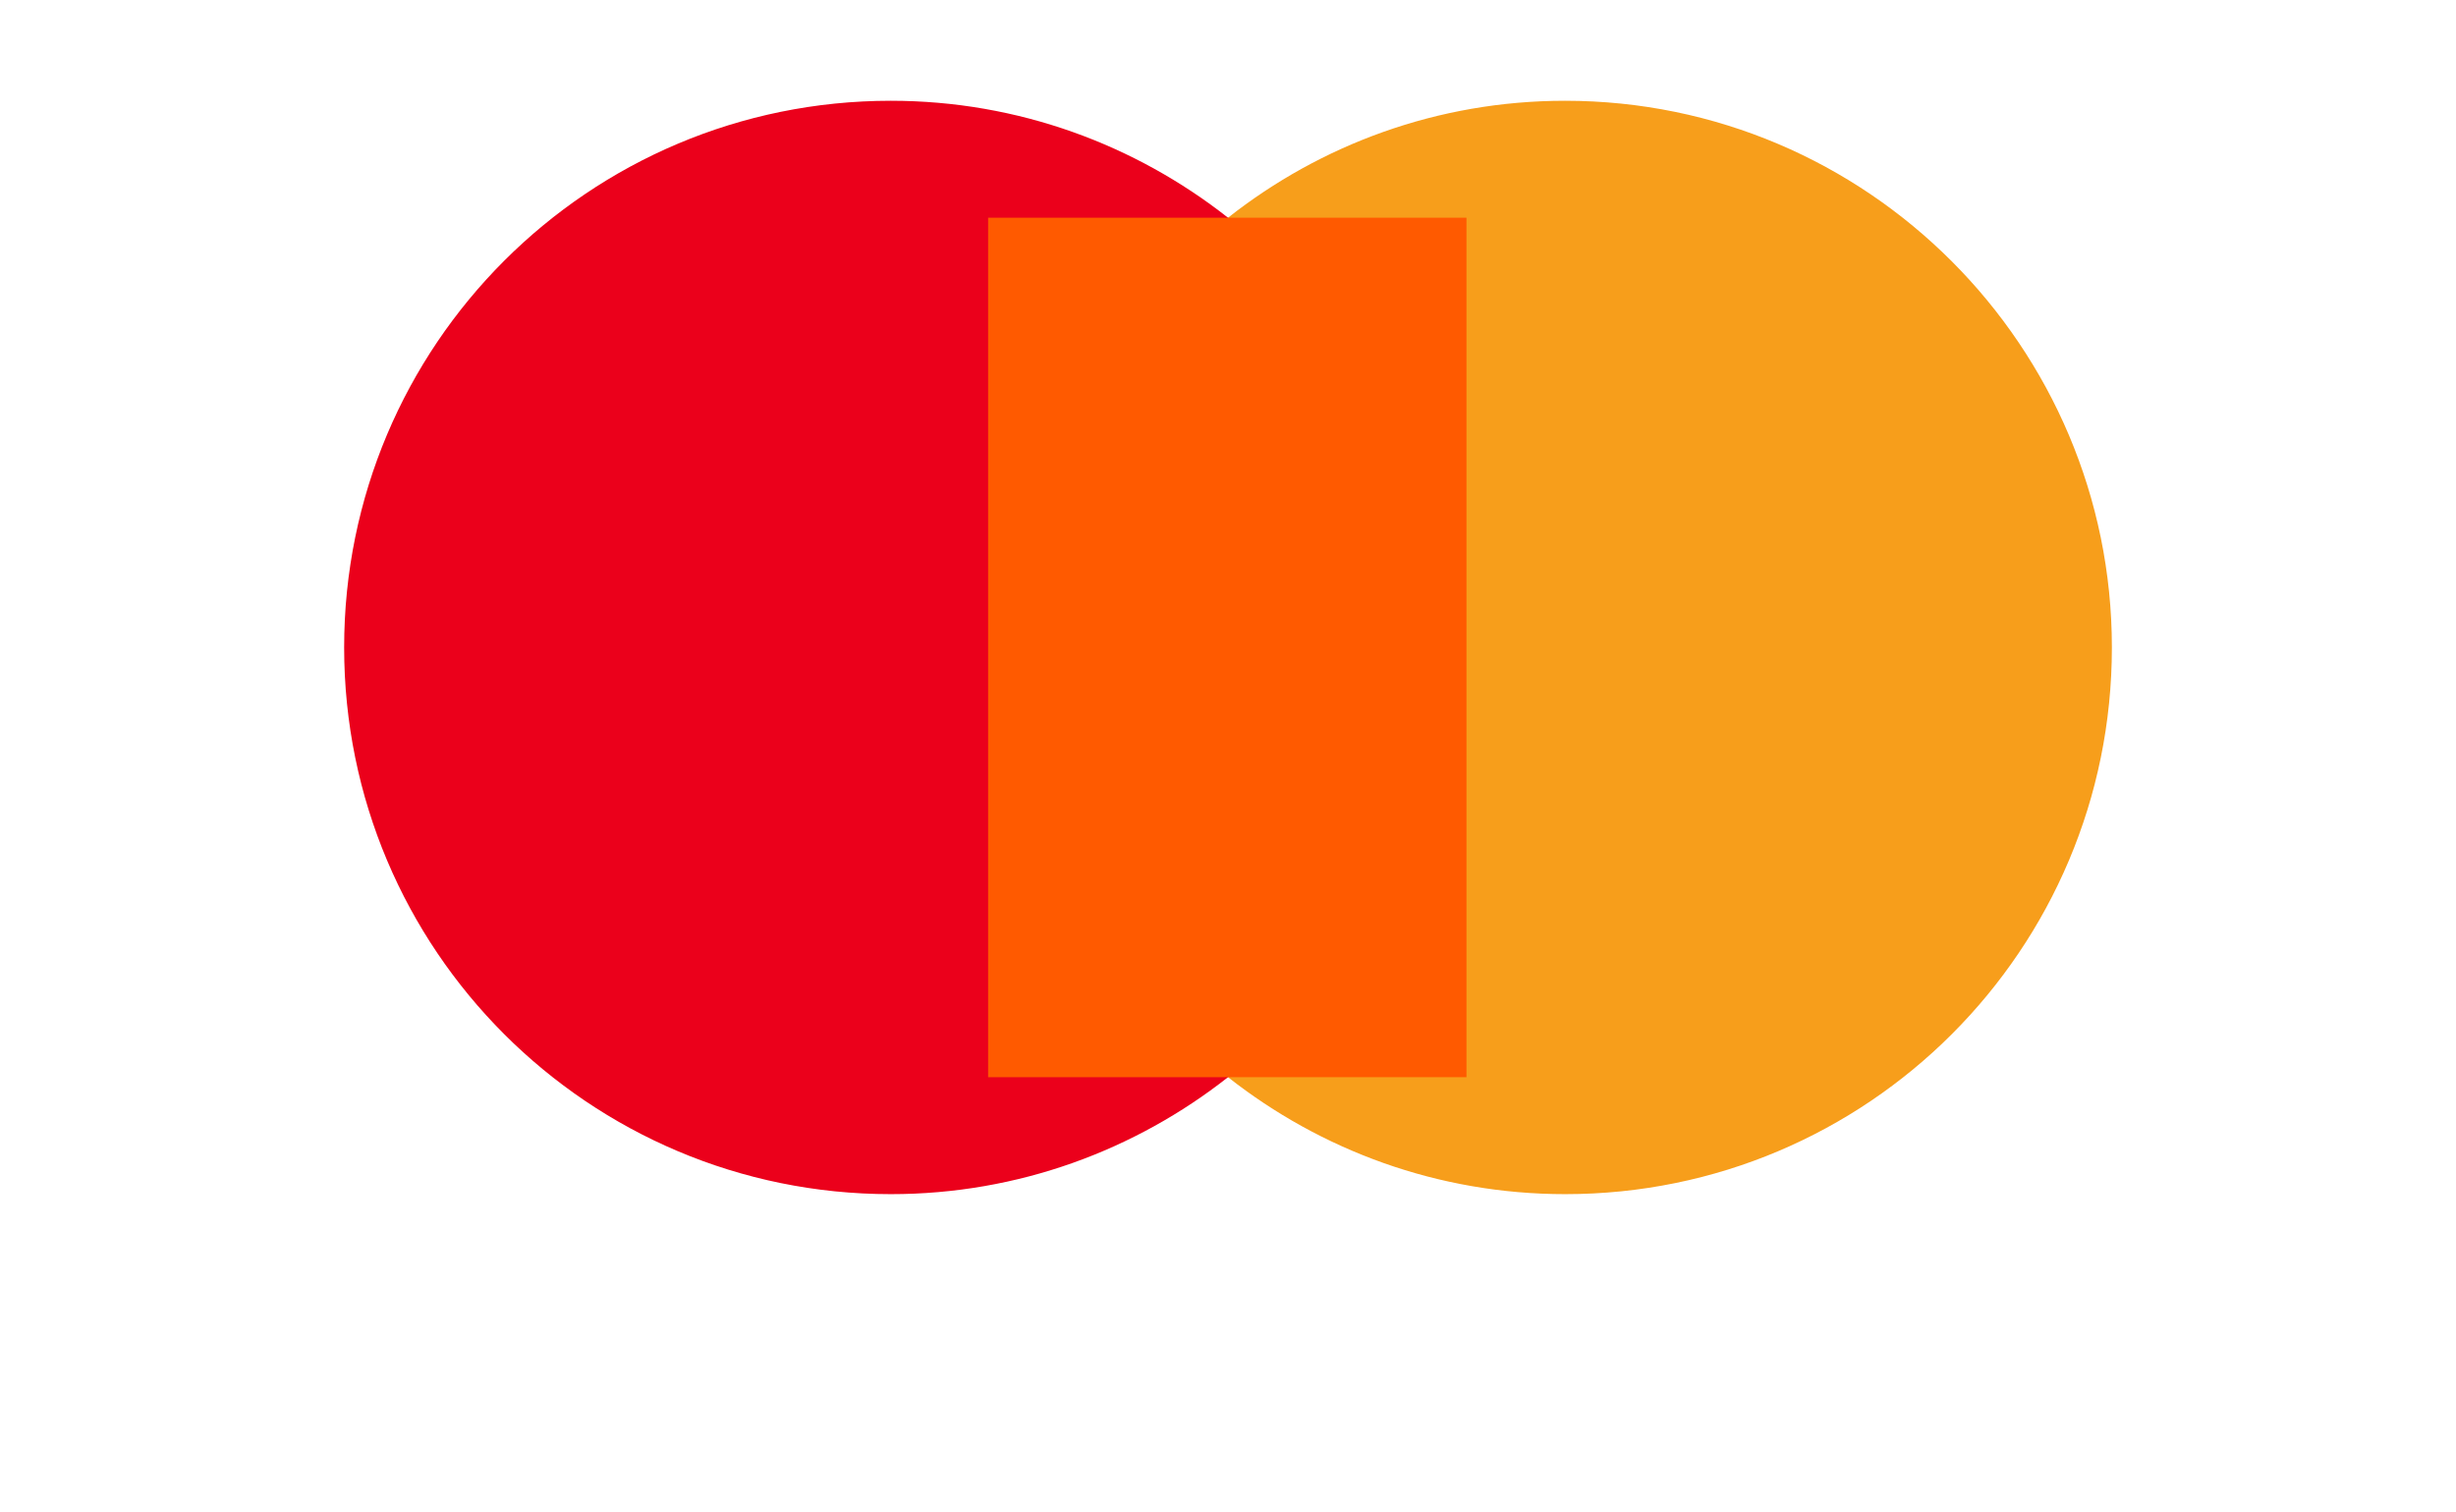
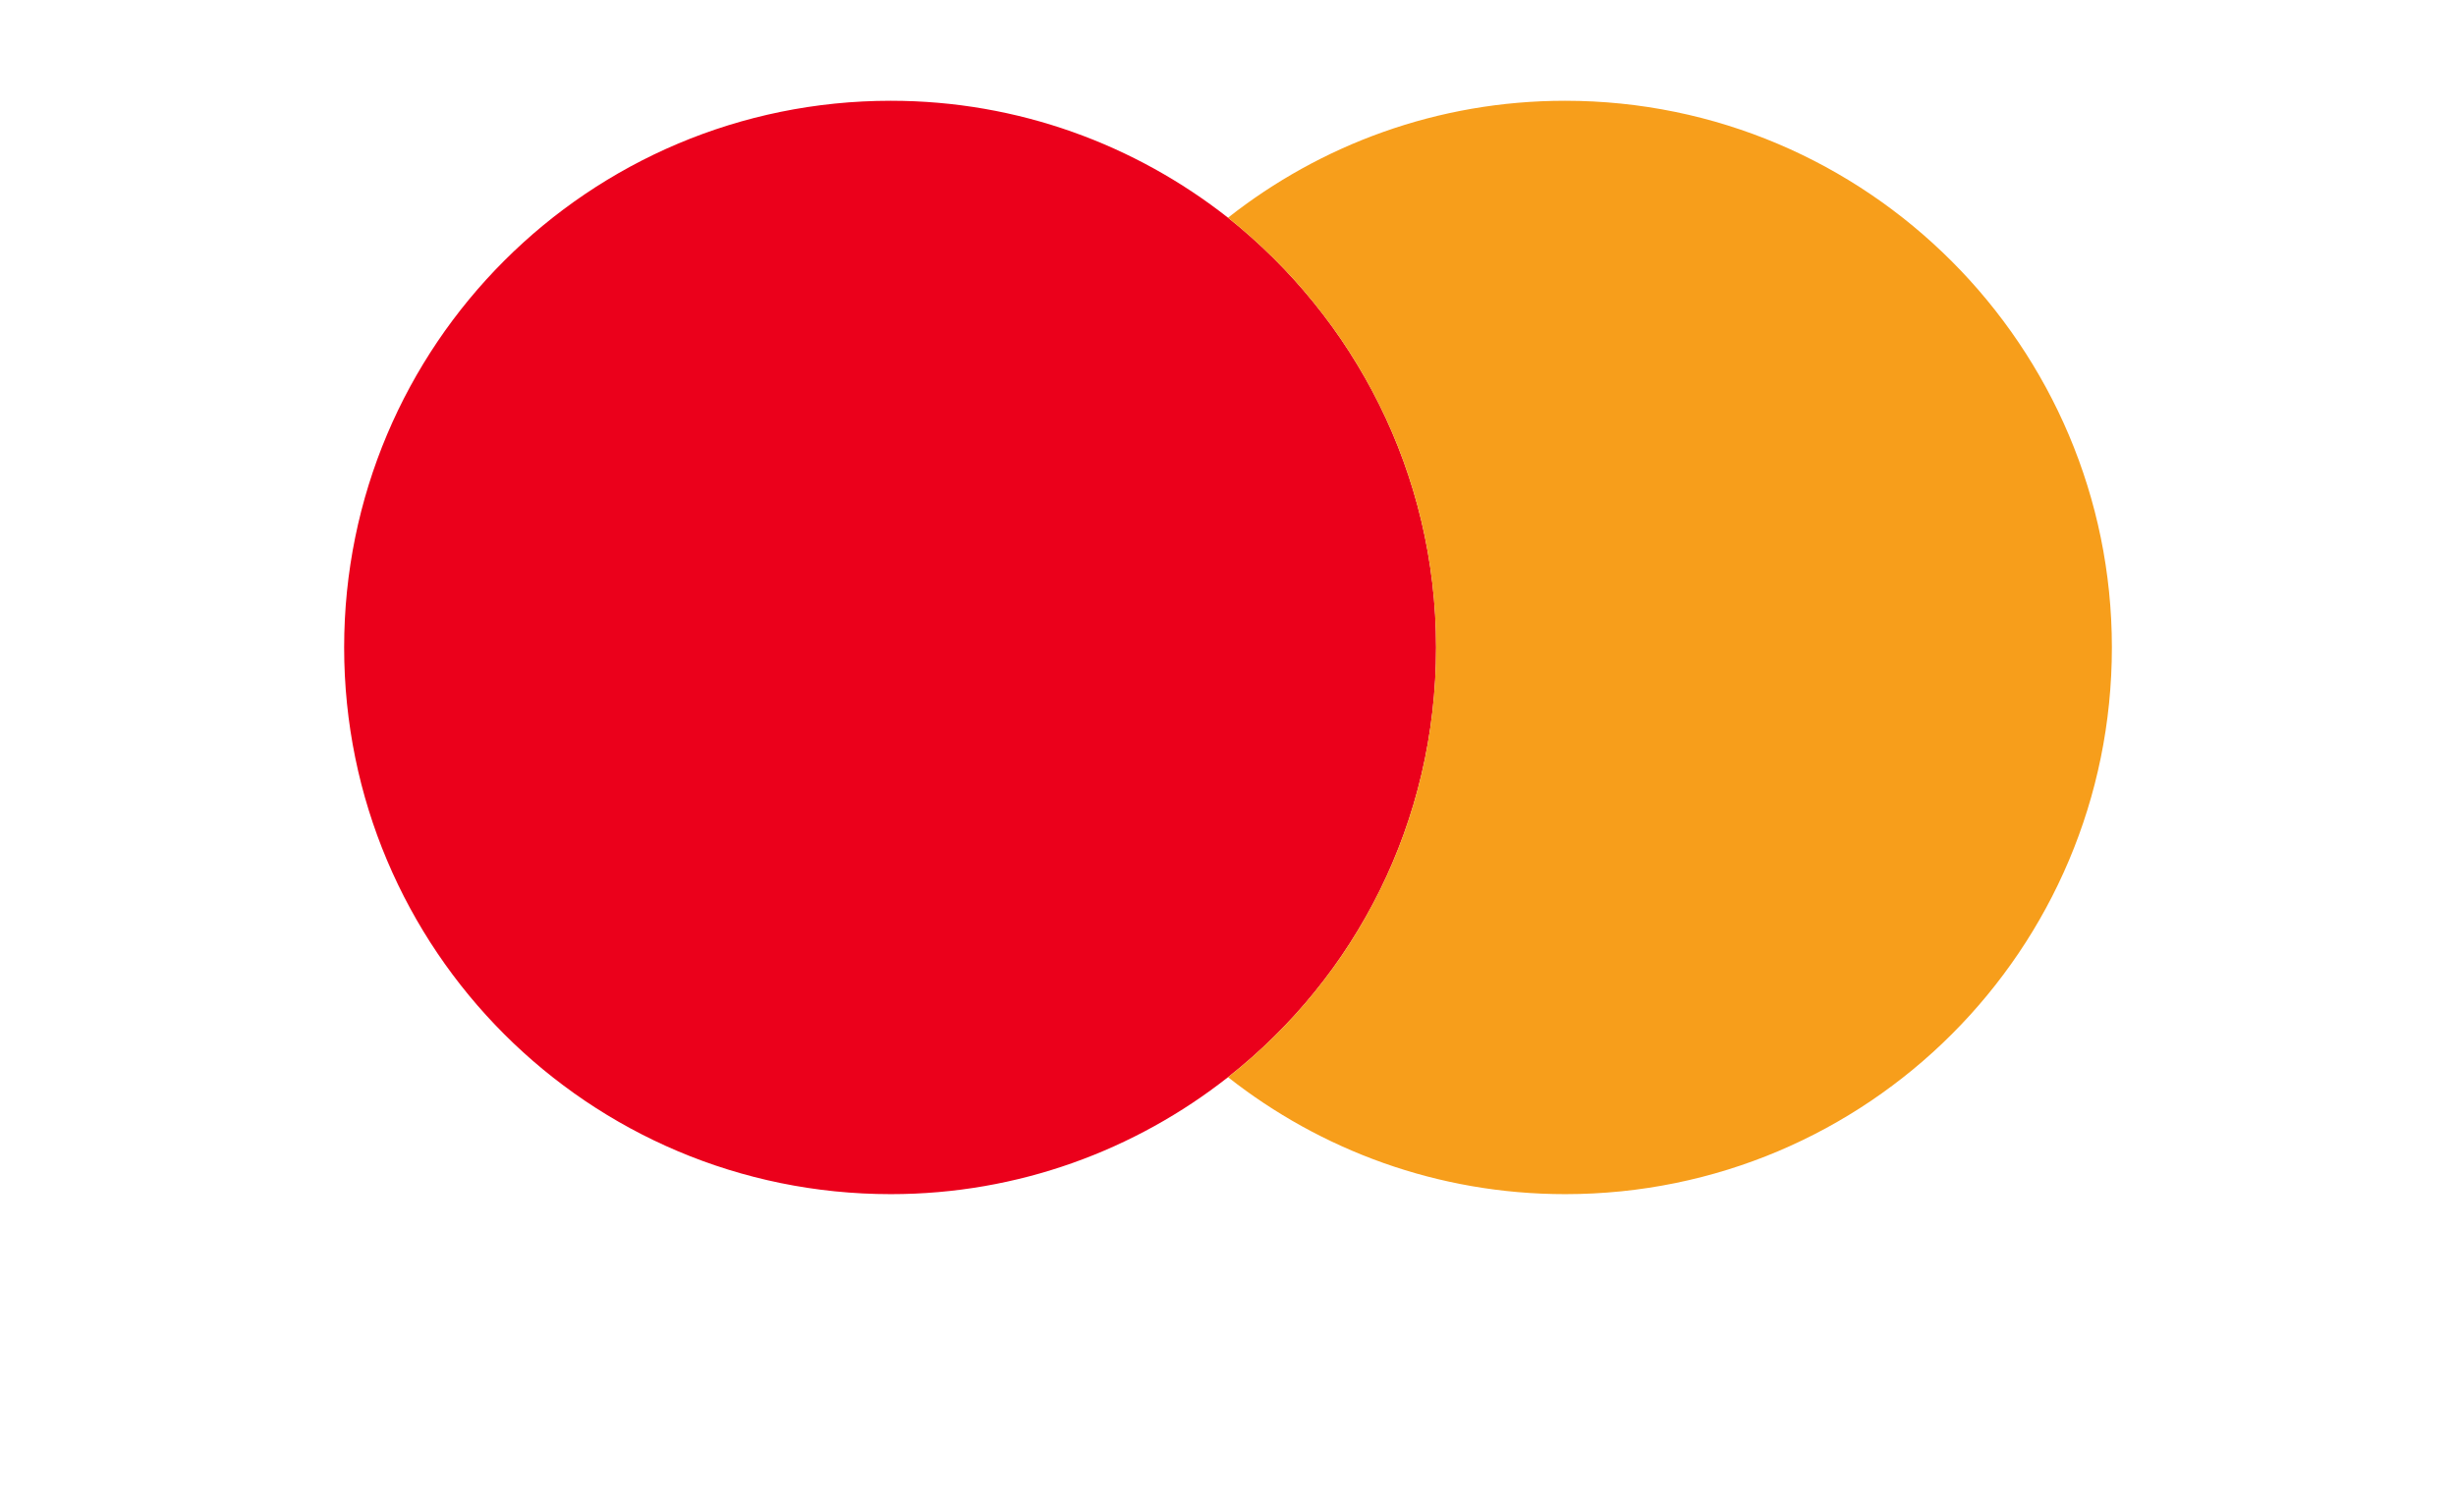
<svg xmlns="http://www.w3.org/2000/svg" viewBox="0 0 780 480" fill="none" role="img" aria-label="Mastercard">
  <path fill="#EB001B" d="M390 69.139C349.996 100.94 323.926 150.158 323.926 205.613C323.926 261.069 349.94 310.737 390 342.088C430.518 310.231 456.082 261.069 456.082 205.613C456.082 150.158 430.012 100.94 390.008 69.139C360.559 45.99 323.42 32 282.91 32C186.945 32 109.297 109.648 109.297 205.613C109.297 301.578 186.945 379.227 282.91 379.227C323.42 379.227 360.559 365.237 390 342.088C349.94 310.737 323.926 261.069 323.926 205.613Z" />
  <path fill="#F79E1B" d="M670.711 205.613C670.711 301.578 593.062 379.227 497.098 379.227C456.588 379.227 419.449 365.237 390.008 342.088C430.518 310.231 456.082 261.069 456.082 205.613C456.082 150.158 430.012 100.94 390.008 69.139C419.393 45.99 456.532 32 497.041 32C593.062 32 670.711 110.154 670.711 205.613Z" />
-   <path fill="#FF5A00" d="M465.738 69.139H313.812V342.088H465.738V69.139Z" />
</svg>
